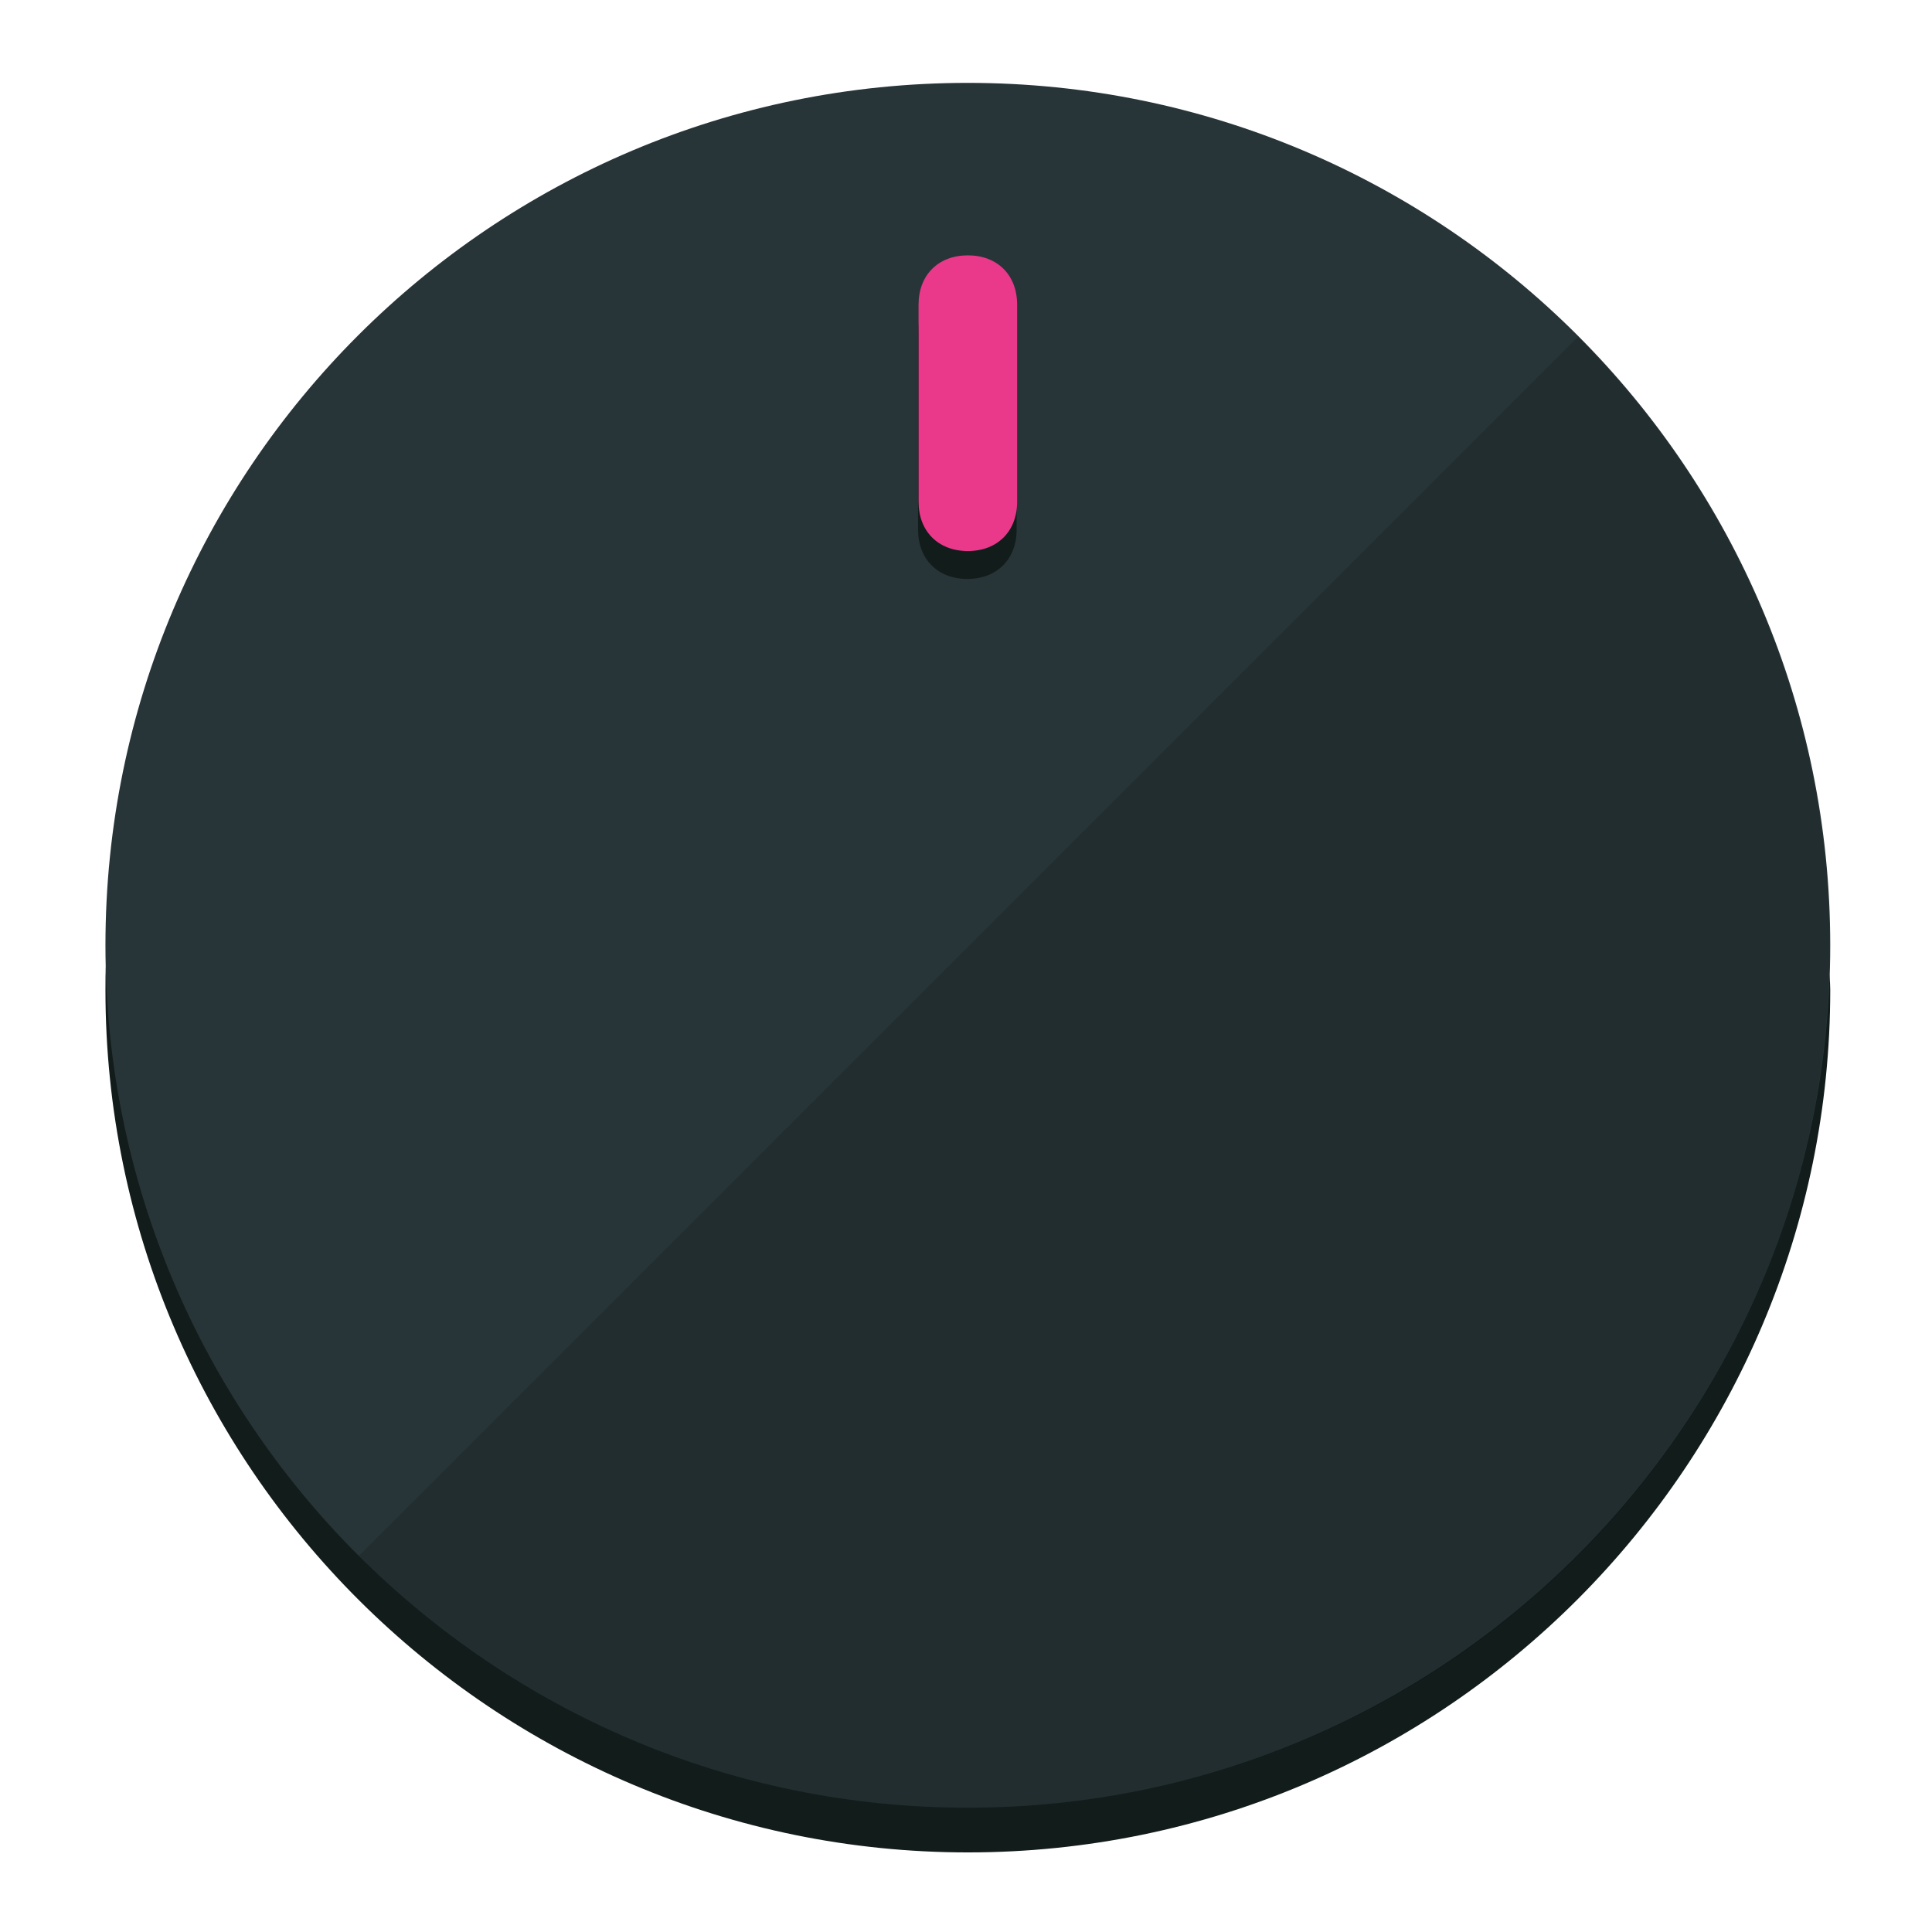
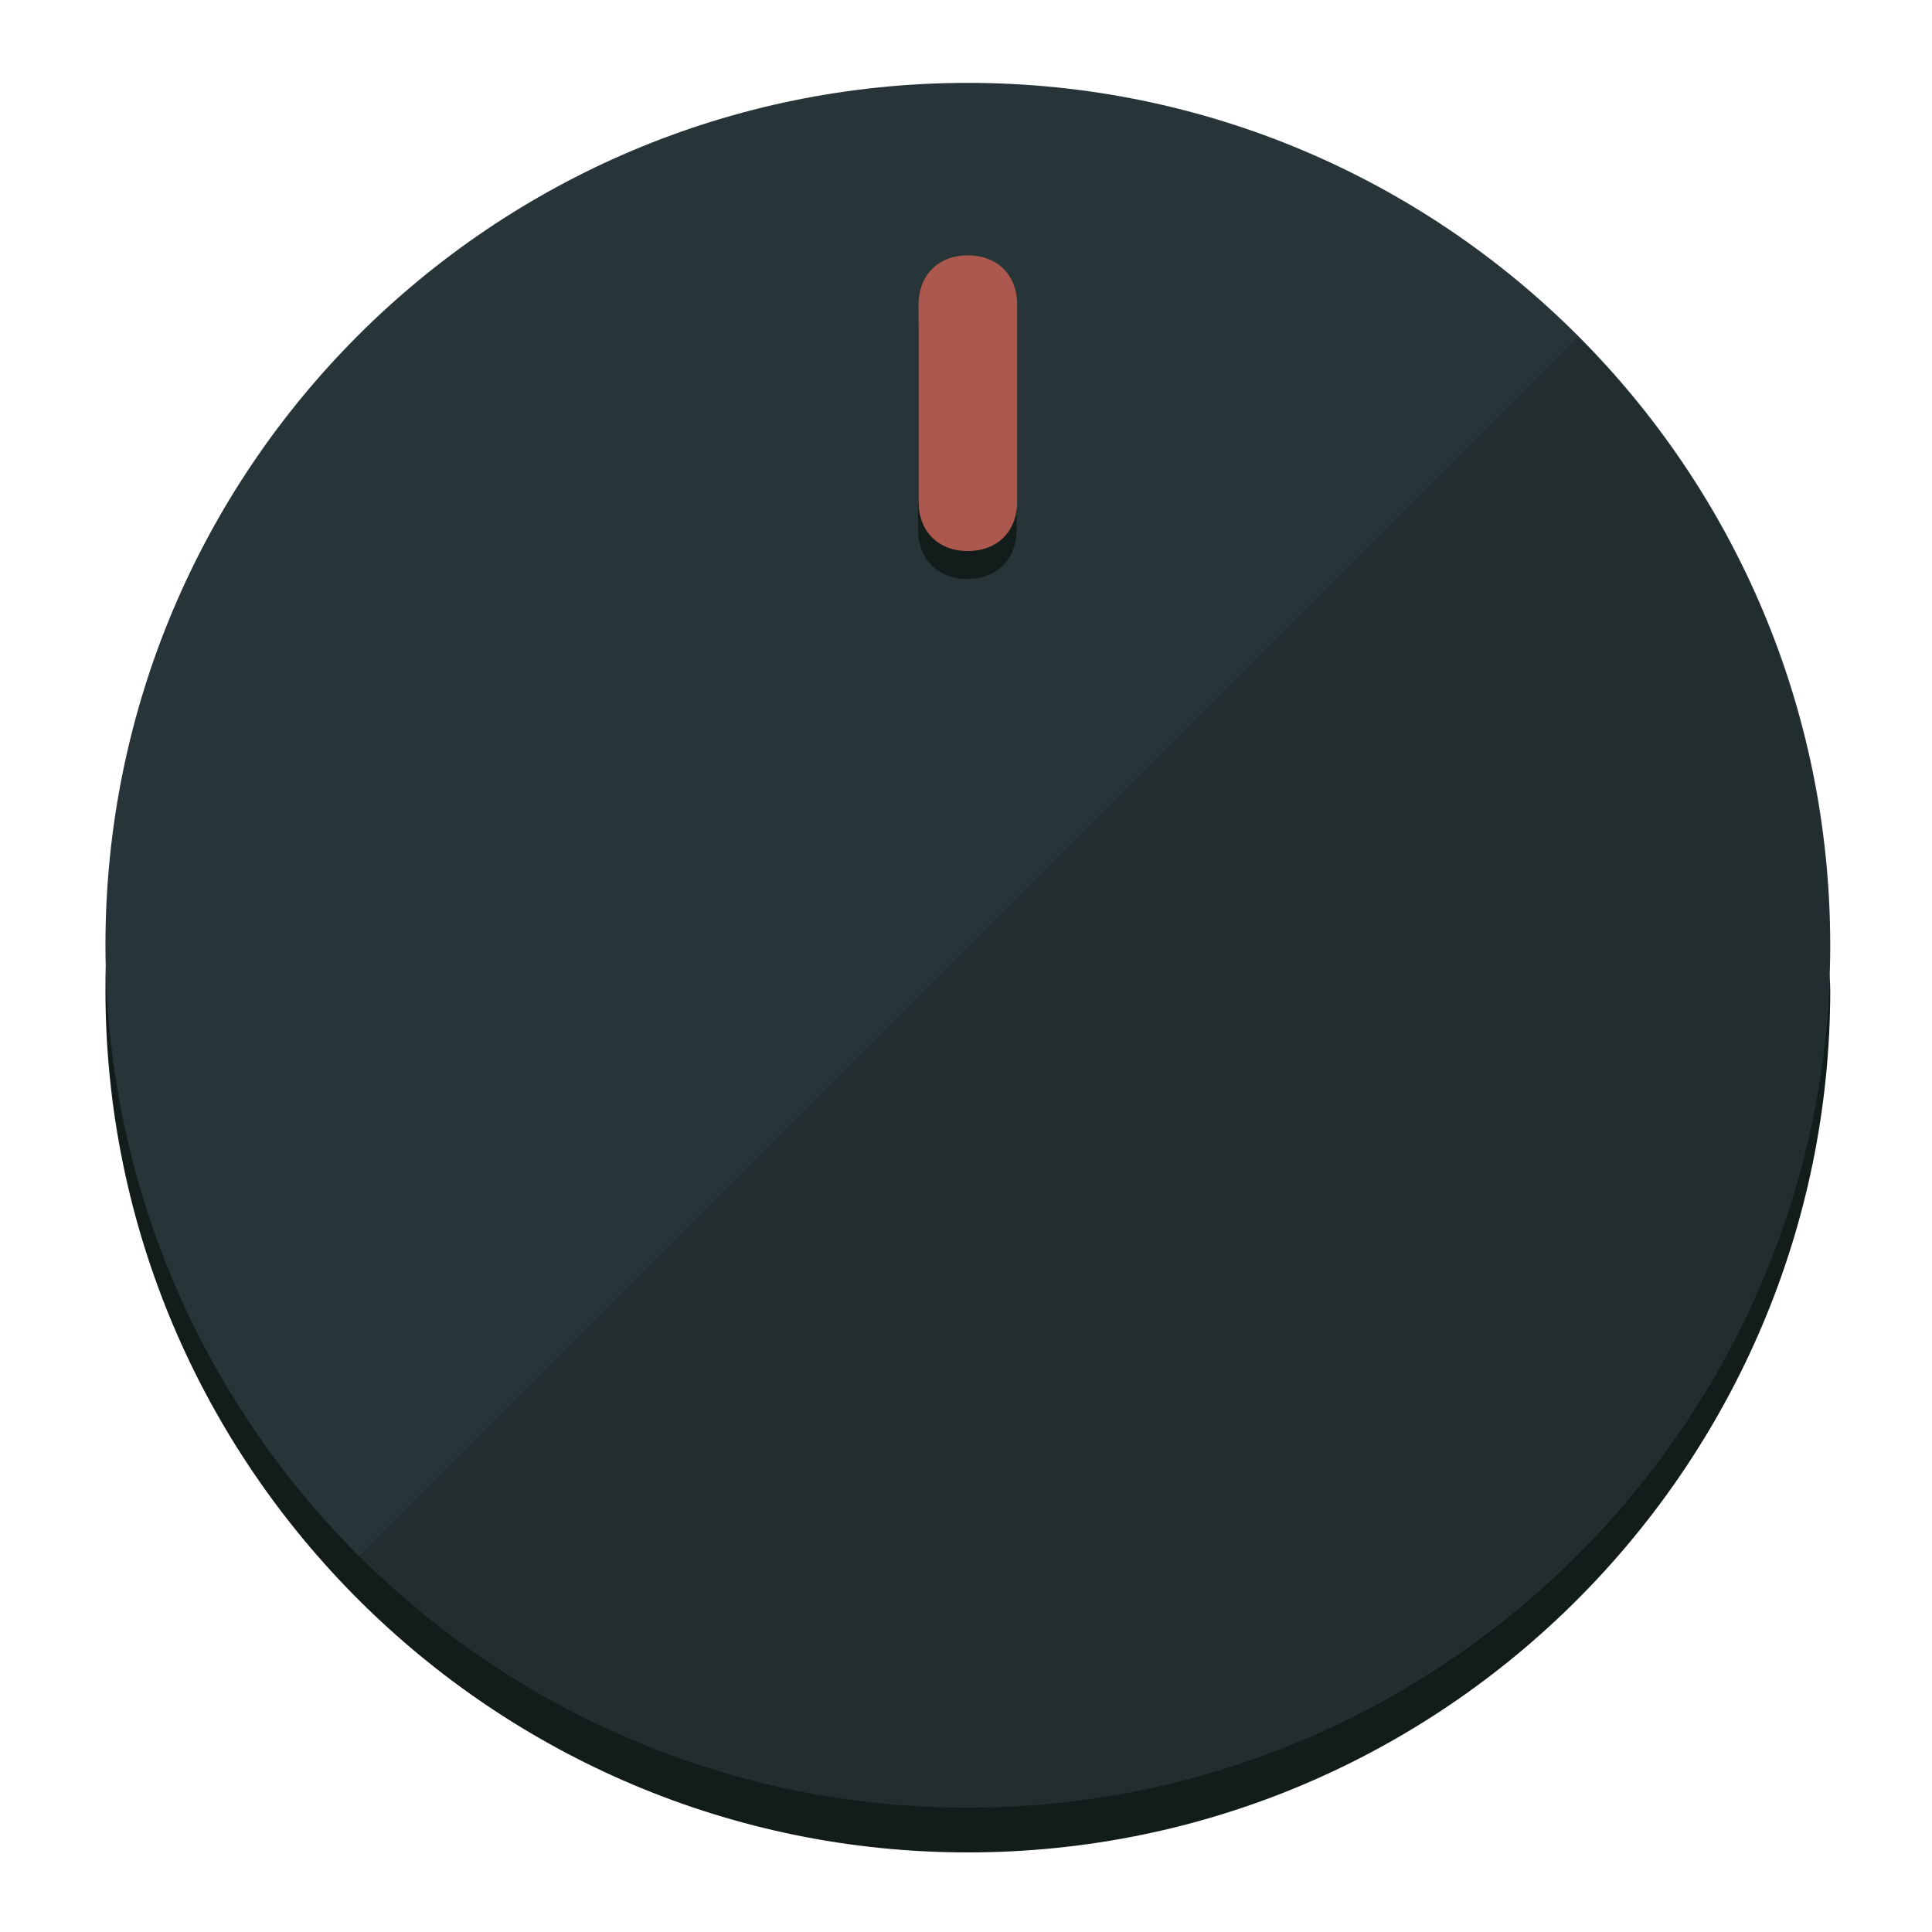
<svg xmlns="http://www.w3.org/2000/svg" height="120px" width="120px" version="1.1" id="Layer_1" viewBox="0 0 496.8 496.8" xml:space="preserve">
  <defs id="defs23" />
  <g id="g3158">
    <path style="display:inline;fill:#121c1b;fill-opacity:1;stroke-width:1.584" d="m 248.875,445.92 c 116.582,0 212.89,-91.238 220.493,-205.286 0,5.069 1.267,8.87 1.267,13.939 0,121.651 -98.842,221.76 -221.76,221.76 -121.651,0 -221.76,-98.842 -221.76,-221.76 0,-5.069 0,-8.87 1.267,-13.939 7.603,114.048 103.91,205.286 220.493,205.286 z" id="path8" />
    <circle style="display:inline;fill:#283538;fill-opacity:1;stroke-width:1.584" cx="248.875" cy="243.071" r="221.76" id="circle12" />
    <path style="display:inline;fill:#000000;fill-opacity:0.154;stroke-width:1.587" d="m 405.744,86.606 c 86.308,86.308 86.308,227.193 0,313.5 -86.308,86.308 -227.193,86.308 -313.5,0" id="path14" />
  </g>
  <g id="g3198">
    <circle style="display:none;fill:#000000;fill-opacity:0;stroke-width:1.584" cx="248.467" cy="243.582" r="221.76" id="circle12-3" />
    <path style="display:inline;fill:#121c1b;fill-opacity:1;stroke-width:1.584" d="m 261.42,136.204 c 0,7.603 -5.069,12.672 -12.672,12.672 v 0 c -7.603,0 -12.672,-5.069 -12.672,-12.672 l -1e-5,-50.688 c 3e-5,-7.603 5.069,-12.672 12.672,-12.672 v 0 c 7.603,-1.4e-5 12.672,5.069 12.672,12.672 z" id="path3789" />
-     <path style="display:inline;fill:#ea398a;stroke-width:1.584" d="m 261.547,129.023 c -10e-6,7.603 -5.069,12.672 -12.672,12.672 v 0 c -7.603,1e-5 -12.672,-5.069 -12.672,-12.672 l 10e-6,-50.688 c -10e-6,-7.603 5.069,-12.672 12.672,-12.672 v 0 c 7.603,-3e-6 12.672,5.069 12.672,12.672 z" id="path915" />
+     <path style="display:inline;fill:#AD584F;stroke-width:1.584" d="m 261.547,129.023 c -10e-6,7.603 -5.069,12.672 -12.672,12.672 v 0 c -7.603,1e-5 -12.672,-5.069 -12.672,-12.672 l 10e-6,-50.688 c -10e-6,-7.603 5.069,-12.672 12.672,-12.672 v 0 c 7.603,-3e-6 12.672,5.069 12.672,12.672 z" id="path915" />
  </g>
</svg>
